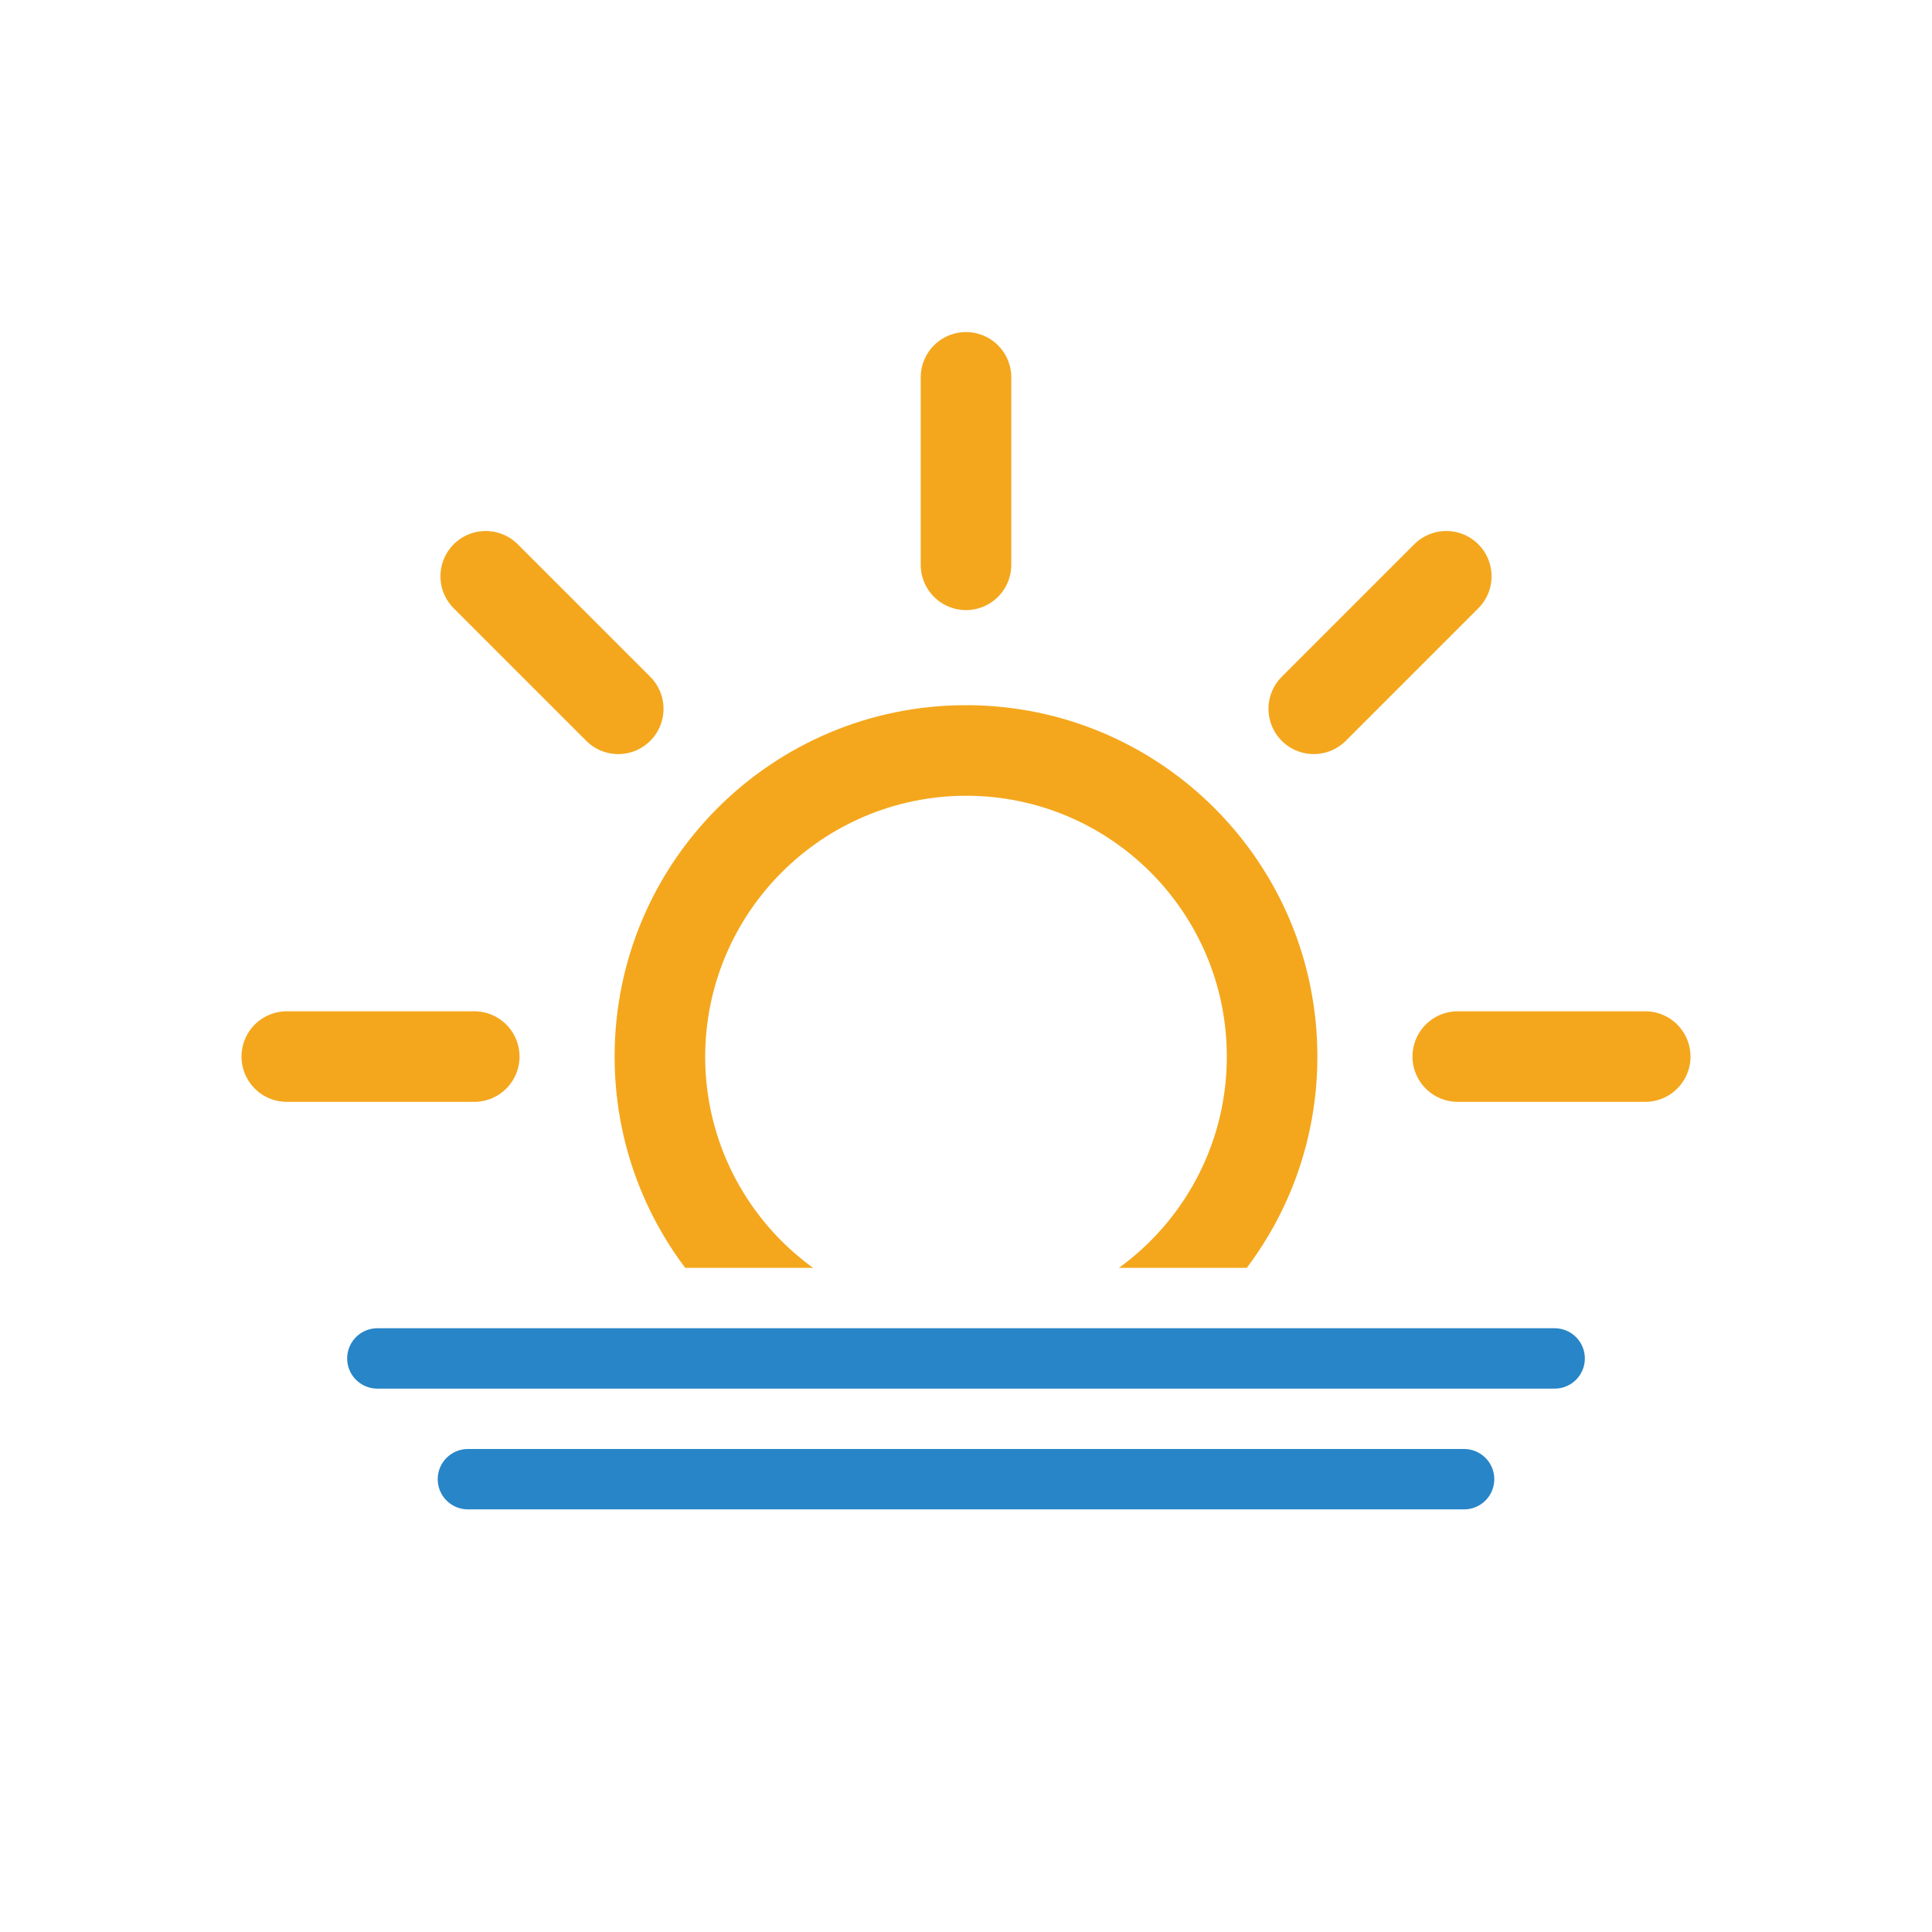
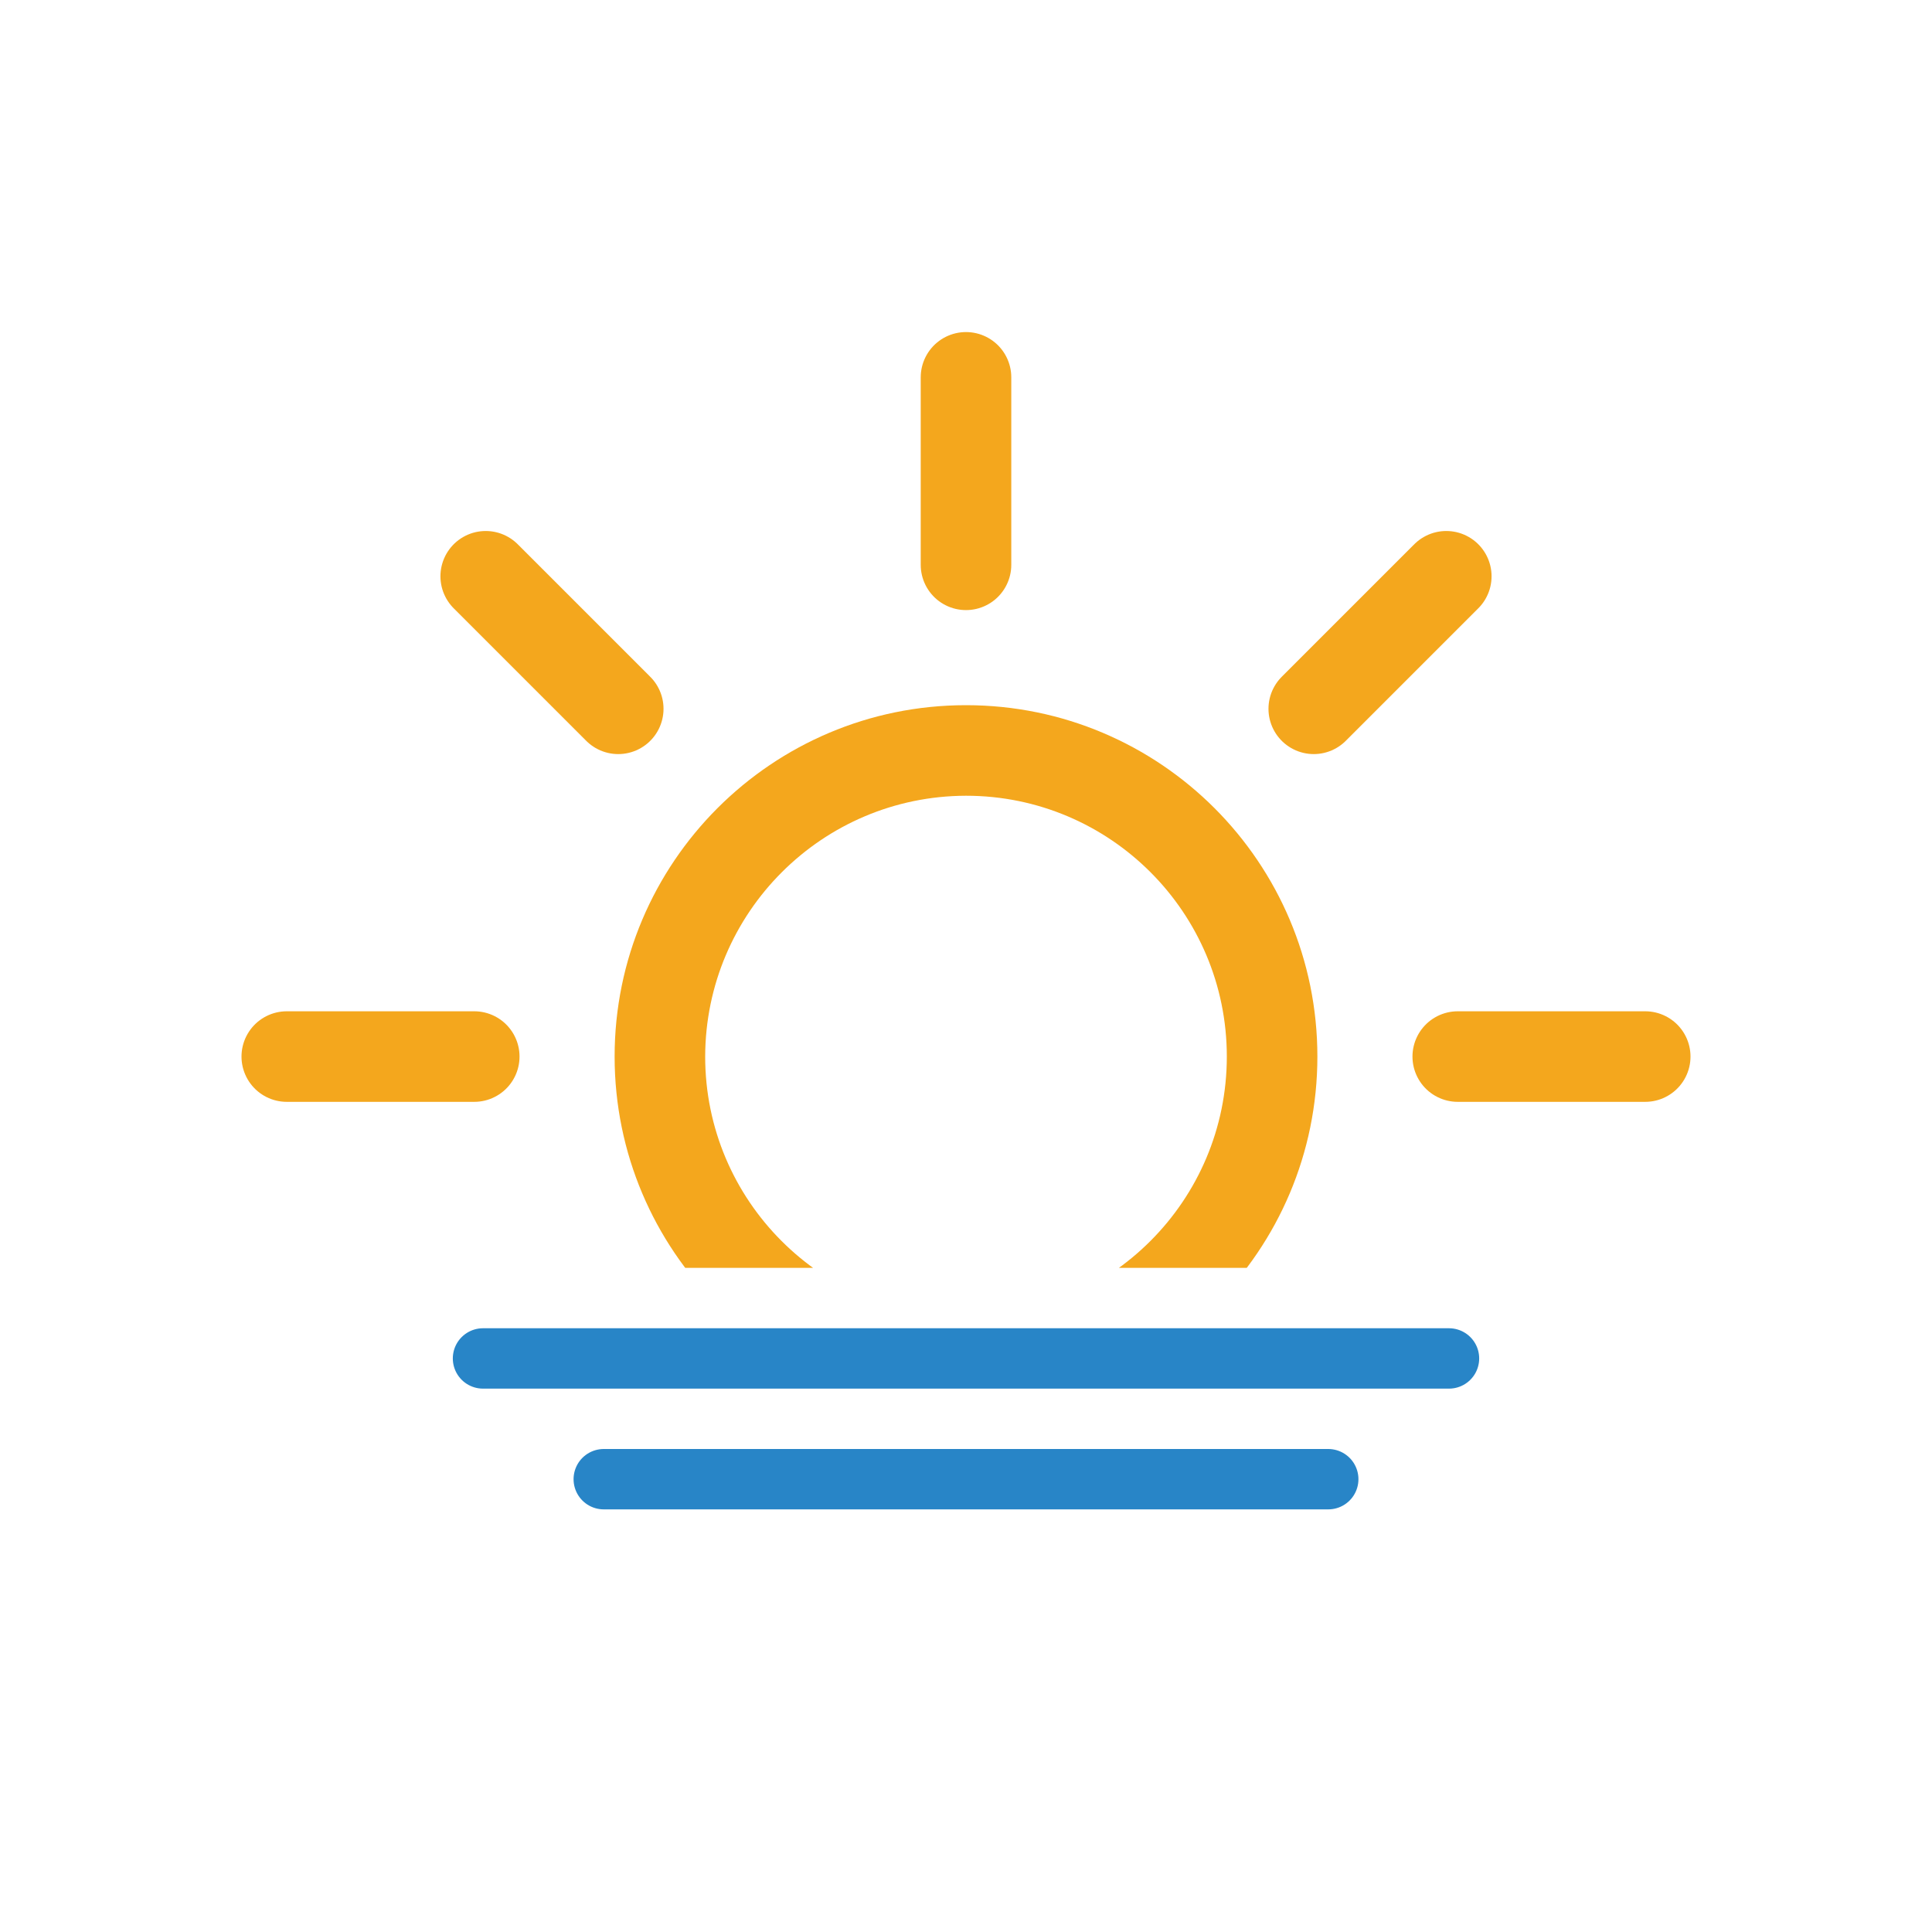
<svg xmlns="http://www.w3.org/2000/svg" viewBox="0 0 64 64">
  <defs>
    <clipPath id="a">
      <rect y="6" width="64" height="36" fill="none" />
    </clipPath>
  </defs>
  <g clip-path="url(#a)">
    <g>
      <path d="M32,26.36A8.64,8.64,0,1,1,23.36,35,8.66,8.66,0,0,1,32,26.36m0-3A11.64,11.64,0,1,0,43.64,35,11.64,11.64,0,0,0,32,23.36Z" fill="#f4a71d" />
      <line x1="32" y1="18.71" x2="32" y2="12.5" fill="none" stroke="#f4a71d" stroke-linecap="round" stroke-miterlimit="10" stroke-width="3" />
      <line x1="32" y1="57.5" x2="32" y2="51.29" fill="none" stroke="#f4a71d" stroke-linecap="round" stroke-miterlimit="10" stroke-width="3" />
      <line x1="43.52" y1="23.48" x2="47.91" y2="19.09" fill="none" stroke="#f4a71d" stroke-linecap="round" stroke-miterlimit="10" stroke-width="3" />
      <line x1="16.09" y1="50.91" x2="20.48" y2="46.52" fill="none" stroke="#f4a71d" stroke-linecap="round" stroke-miterlimit="10" stroke-width="3" />
      <line x1="20.48" y1="23.48" x2="16.09" y2="19.09" fill="none" stroke="#f4a71d" stroke-linecap="round" stroke-miterlimit="10" stroke-width="3" />
      <line x1="47.91" y1="50.91" x2="43.52" y2="46.52" fill="none" stroke="#f4a71d" stroke-linecap="round" stroke-miterlimit="10" stroke-width="3" />
      <line x1="15.71" y1="35" x2="9.5" y2="35" fill="none" stroke="#f4a71d" stroke-linecap="round" stroke-miterlimit="10" stroke-width="3" />
      <line x1="54.5" y1="35" x2="48.29" y2="35" fill="none" stroke="#f4a71d" stroke-linecap="round" stroke-miterlimit="10" stroke-width="3" />
      <animateTransform attributeName="transform" type="rotate" from="0 32 35" to="360 32 35" dur="45s" repeatCount="indefinite" />
    </g>
  </g>
-   <line x1="12.5" y1="45" x2="51.5" y2="45" fill="none" stroke="#2885c7" stroke-linecap="round" stroke-miterlimit="10" stroke-width="2" />
-   <line x1="15.5" y1="49" x2="48.5" y2="49" fill="none" stroke="#2885c7" stroke-linecap="round" stroke-miterlimit="10" stroke-width="2" />
+   <line x1="16" y1="45" x2="48" y2="45" fill="none" stroke="#2885c7" stroke-linecap="round" stroke-miterlimit="10" stroke-width="2" />
+   <line x1="20" y1="49" x2="44" y2="49" fill="none" stroke="#2885c7" stroke-linecap="round" stroke-miterlimit="10" stroke-width="2" />
</svg>
